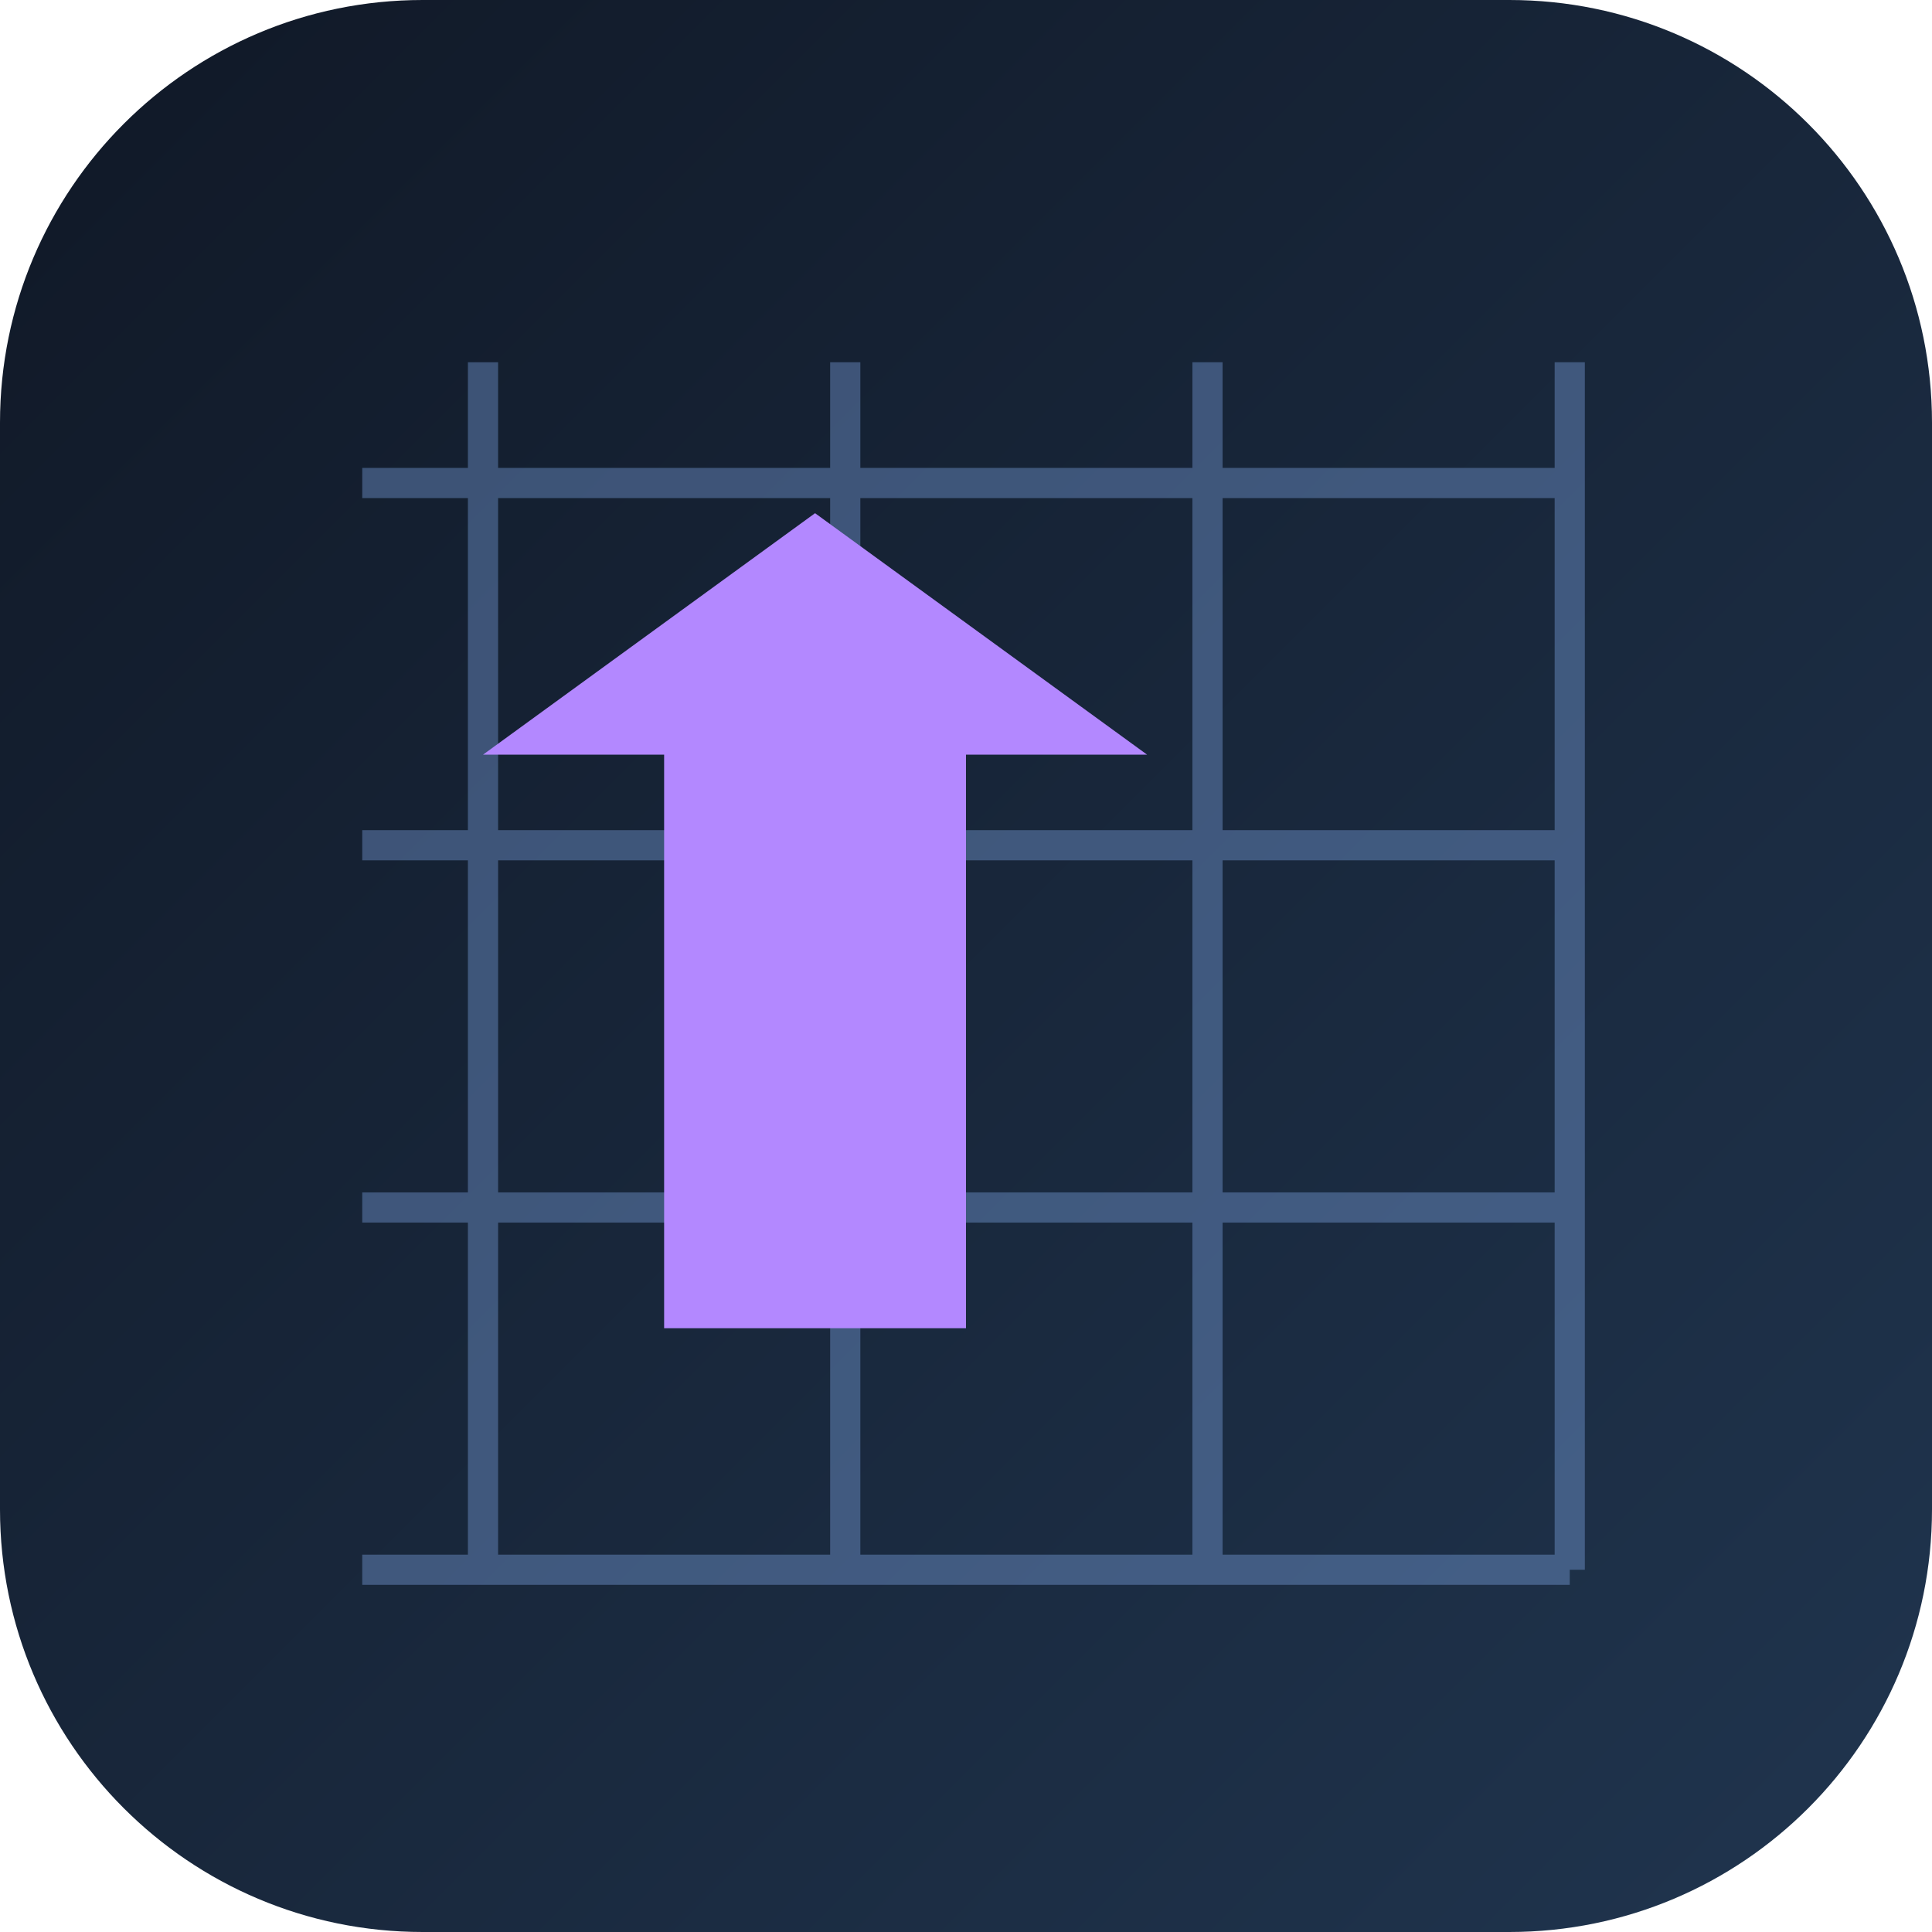
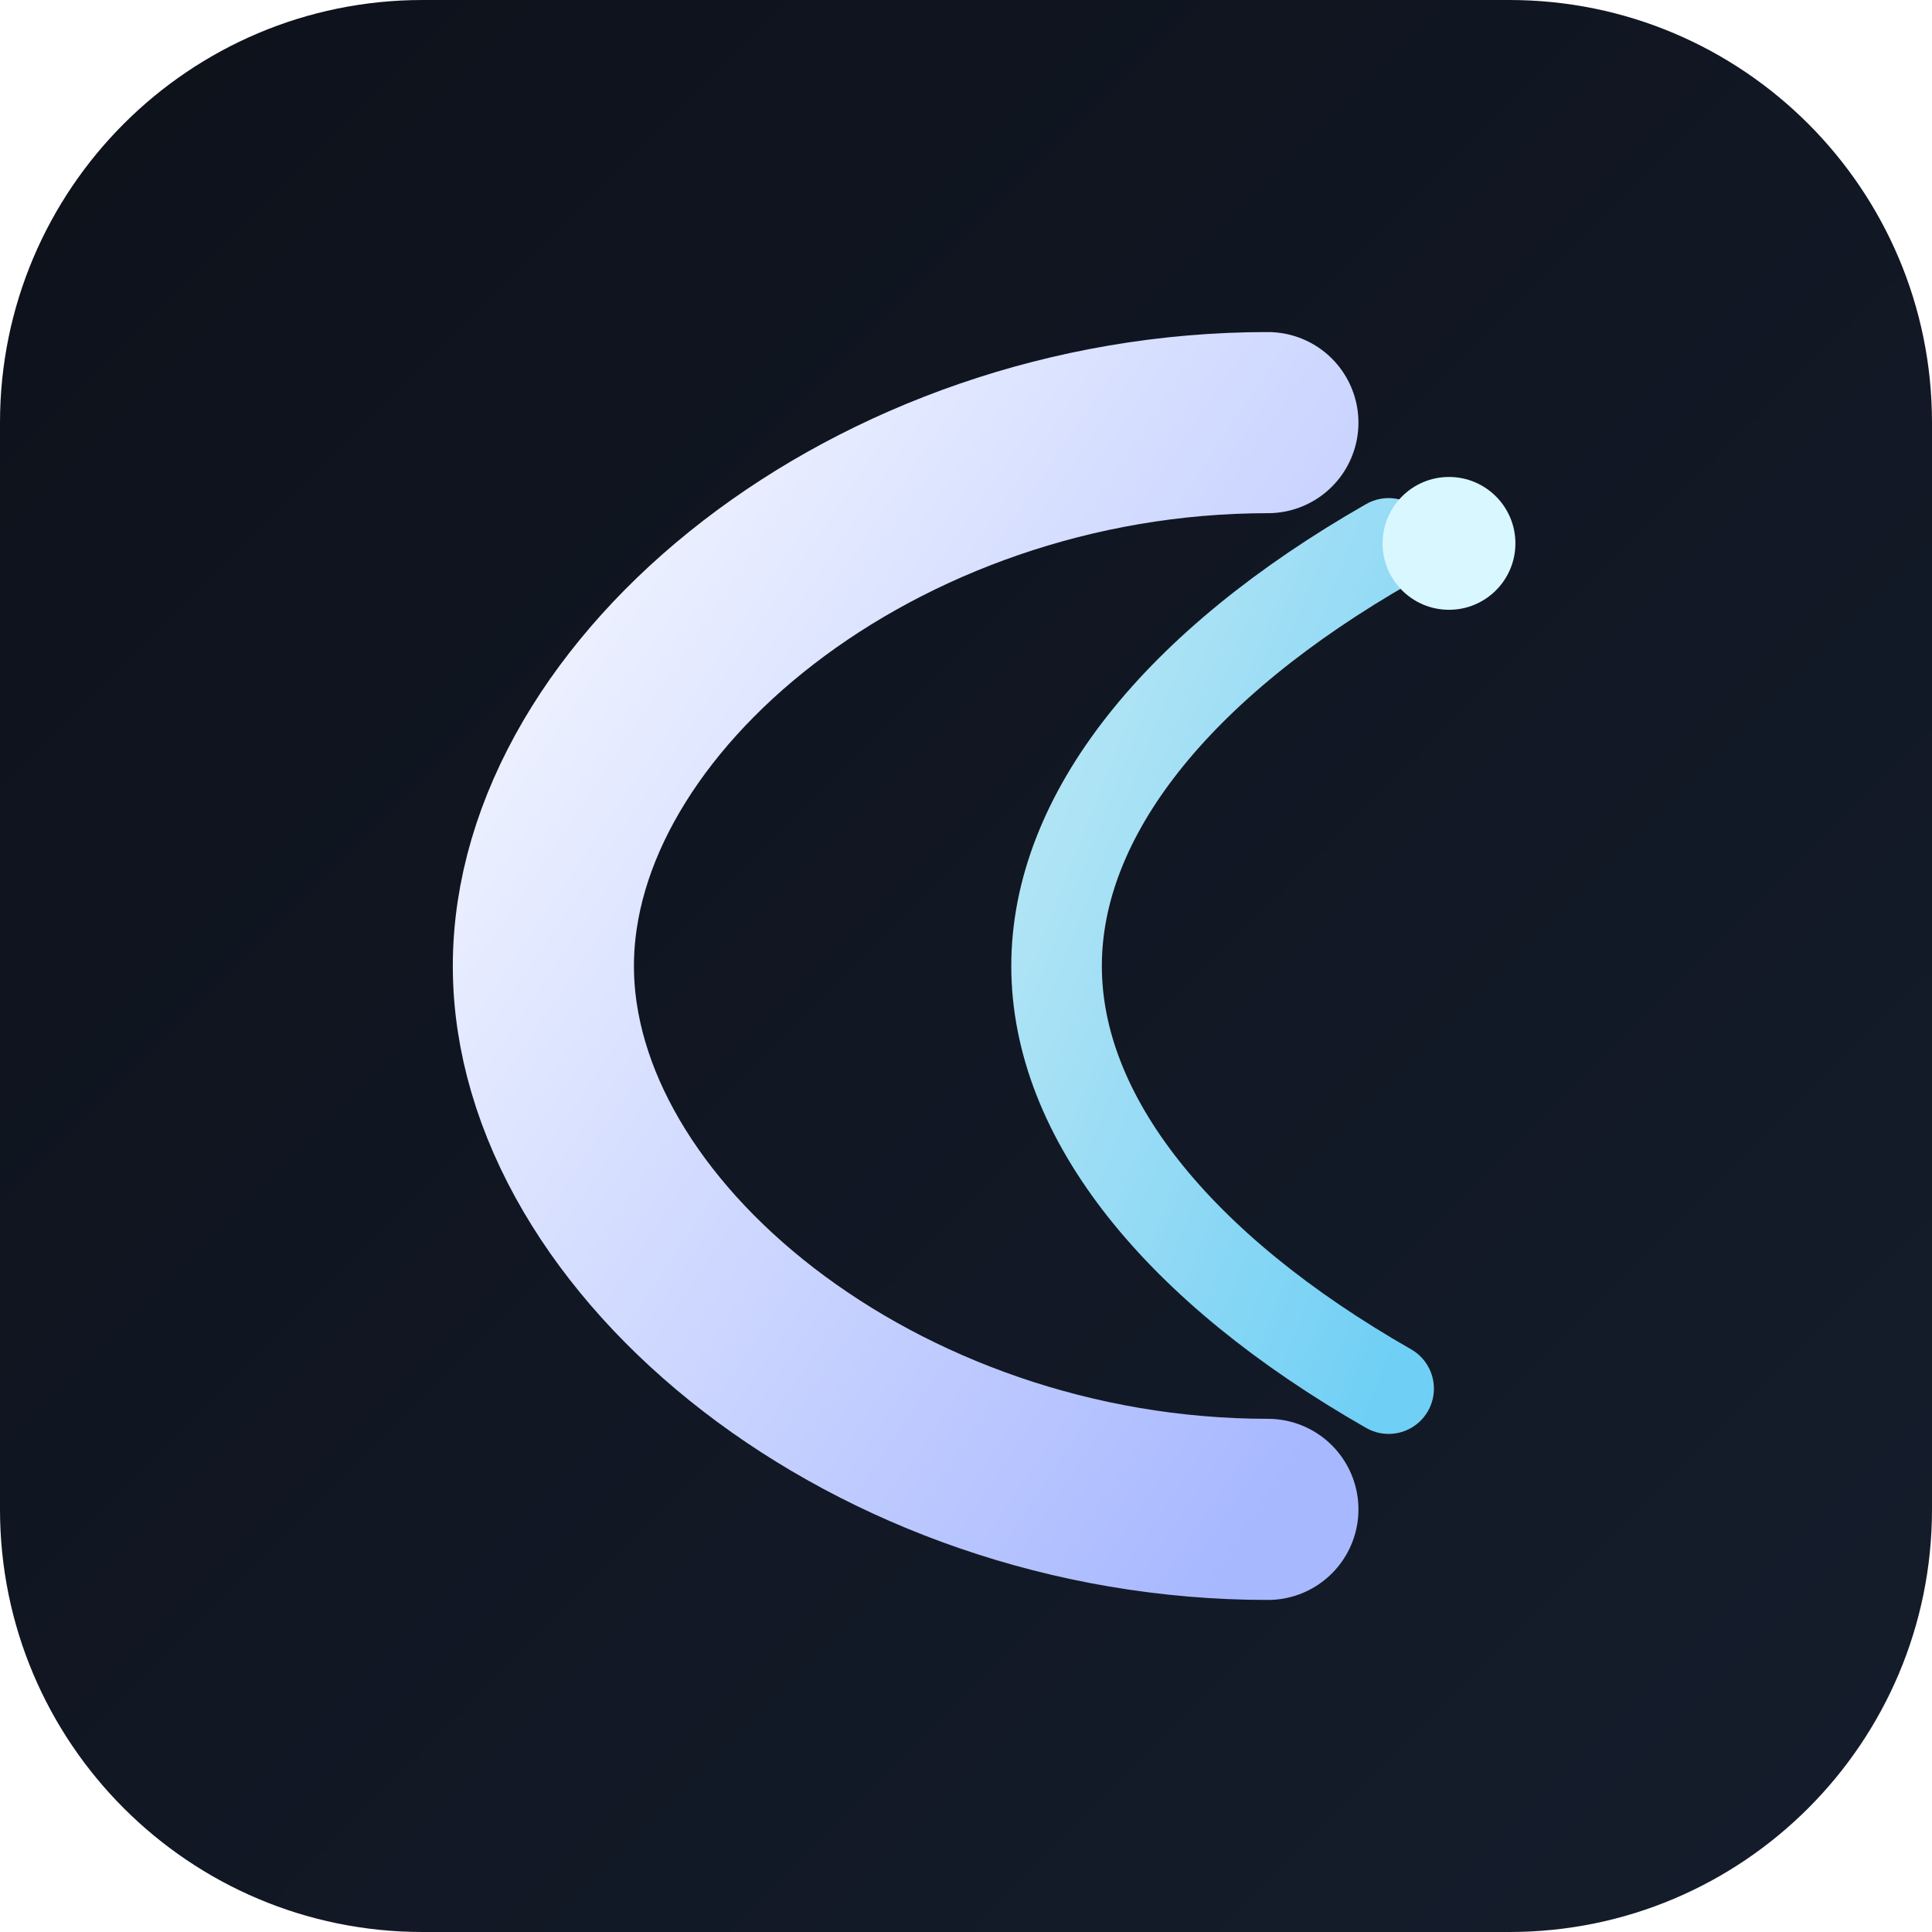
<svg xmlns="http://www.w3.org/2000/svg" viewBox="0 0 64 64">
  <defs>
    <linearGradient id="bg" x1="0" y1="0" x2="1" y2="1">
-       <stop offset="0%" stop-color="#101826" />
-       <stop offset="100%" stop-color="#20354f" />
+       <stop offset="0%" stop-color="#0d111a" />
+       <stop offset="100%" stop-color="#151d2c" />
    </linearGradient>
-     <linearGradient id="moon" x1="0" y1="0" x2="1" y2="1">
-       <stop offset="0%" stop-color="#f9f871" />
-       <stop offset="100%" stop-color="#f3b13d" />
+     <linearGradient id="moon-main" x1="0" y1="0" x2="1" y2="1">
+       <stop offset="0%" stop-color="#f5f8ff" />
+       <stop offset="100%" stop-color="#a8b8ff" />
+     </linearGradient>
+     <linearGradient id="moon-accent" x1="0" y1="0" x2="1" y2="1">
+       <stop offset="0%" stop-color="#c4f2ff" />
+       <stop offset="100%" stop-color="#74d8ff" />
    </linearGradient>
  </defs>
  <rect width="64" height="64" rx="14" fill="url(#bg)" />
-   <g opacity="0.35" stroke="#8ab4f8" stroke-width="1">
-     <path d="M16 12v40M28 12v40M40 12v40M52 12v40" />
-     <path d="M12 16h40M12 28h40M12 40h40M12 52h40" />
+   <g fill="none" stroke-linecap="round" stroke-linejoin="round">
+     <path d="M42 14C29 14 18 23 18 32S29 50 42 50" stroke="url(#moon-main)" stroke-width="6" />
+     <path d="M46 18C39 22 35 27 35 32C35 37 39 42 46 46" stroke="url(#moon-accent)" stroke-width="3" opacity="0.95" />
  </g>
-   <path d="M35 17a15 15 0 1 0 0 30a12 12 0 1 1 0-30Z" fill="url(#moon)" />
-   <path d="M22 44h10V25h6l-11-8l-11 8h6Z" fill="#b388ff" />
+   <circle cx="48" cy="18" r="2.2" fill="#d8f7ff" />
</svg>
